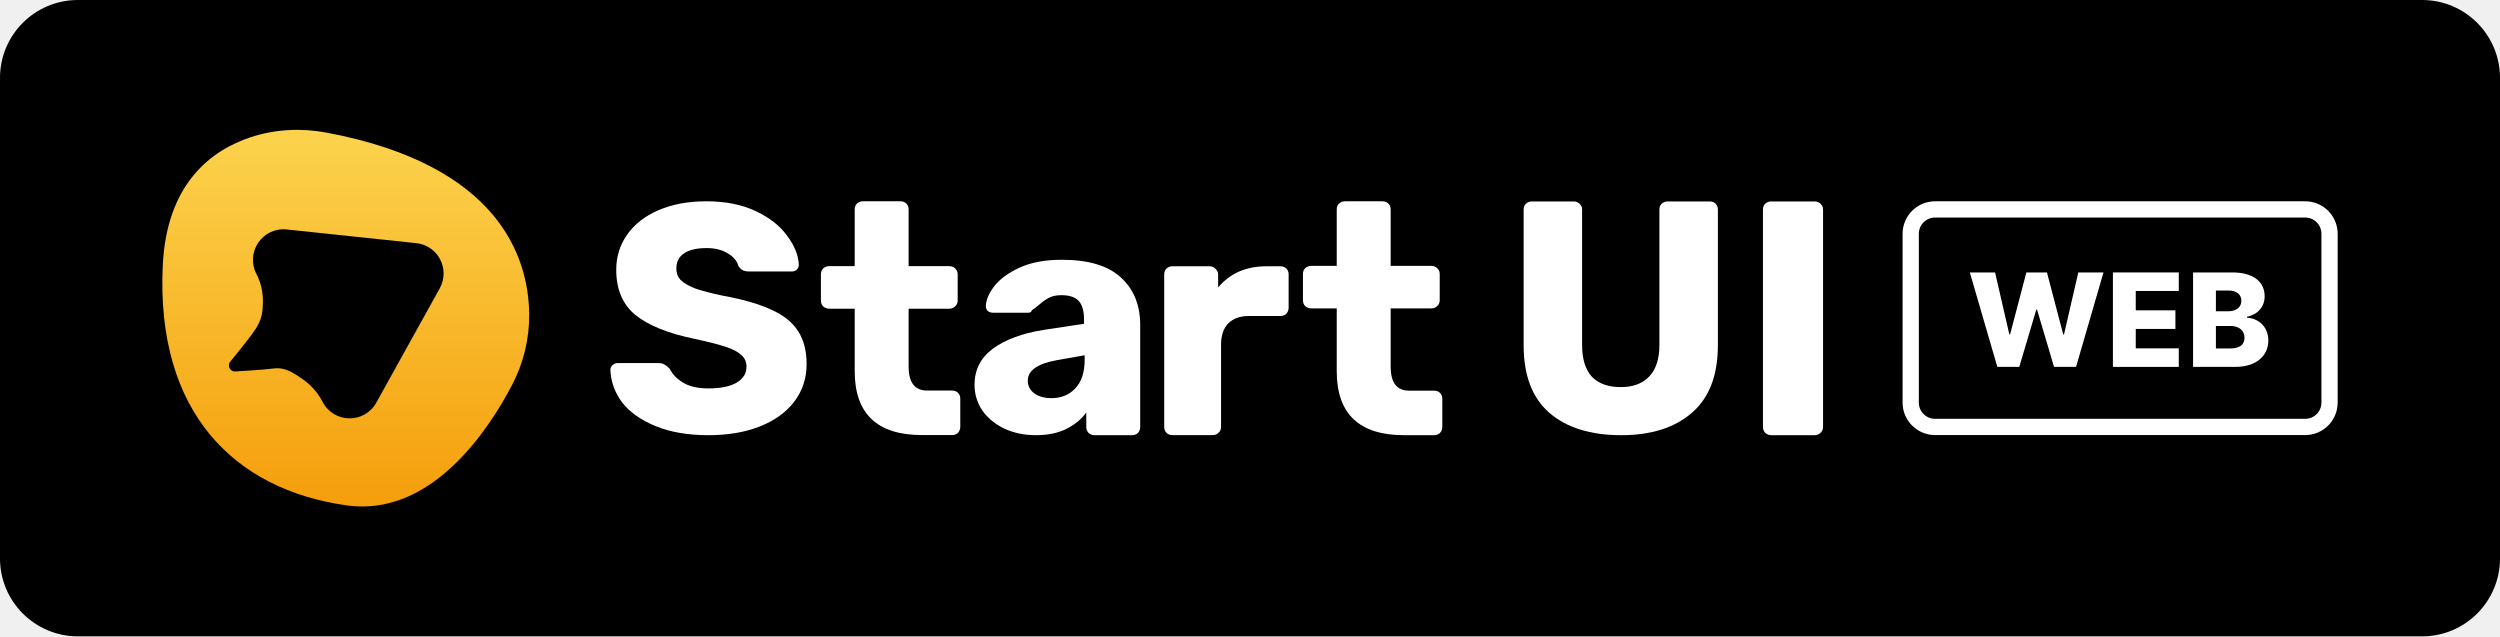
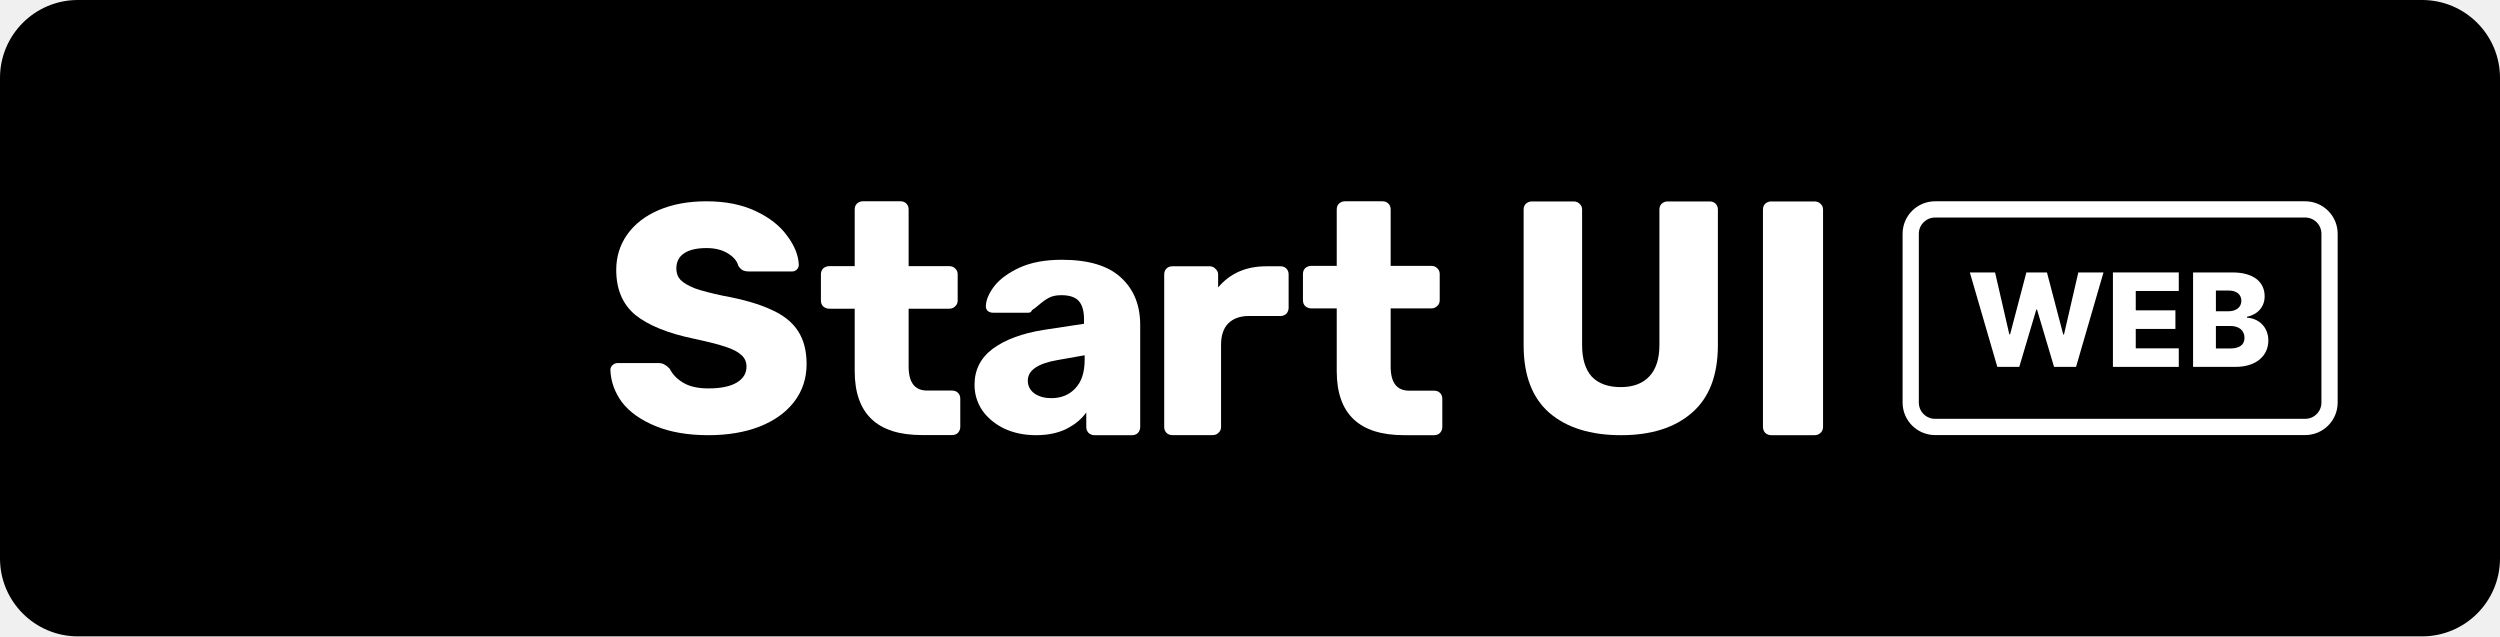
<svg xmlns="http://www.w3.org/2000/svg" width="770" height="196" viewBox="0 0 770 196" fill="none">
  <rect width="770" height="196" rx="24" fill="black" />
  <path d="M100.759 40.876C92.9 39.388 84.761 39.758 77.172 42.275C65.234 46.239 51.328 56.339 50.13 81.791C47.999 127.041 72.21 150.828 106.801 155.664C132.949 159.32 150.583 132.19 157.629 118.742C161.248 111.9 163.093 104.268 162.996 96.537C162.698 78.94 153.474 50.854 100.759 40.876Z" fill="url(#paint0_linear)" />
  <path d="M128.243 74.891L88.298 70.674C80.863 69.89 75.533 77.715 78.975 84.365C80.333 86.991 81.021 89.915 80.977 92.875C80.933 95.835 80.764 98.201 78.721 101.327C76.679 104.454 70.74 111.602 70.74 111.602C70.587 111.877 70.505 112.186 70.5 112.5C70.495 112.814 70.568 113.125 70.713 113.404C70.857 113.683 71.068 113.922 71.327 114.099C71.586 114.276 71.885 114.386 72.197 114.419C72.197 114.419 80.73 113.953 84.309 113.49C87.889 113.028 90.506 114.941 93.134 116.738C95.761 118.535 97.903 120.957 99.368 123.787C102.819 130.439 112.265 130.567 115.903 124.009L135.447 88.798C136.199 87.44 136.605 85.916 136.627 84.364C136.65 82.811 136.288 81.277 135.574 79.9C134.861 78.522 133.818 77.344 132.539 76.47C131.259 75.596 129.784 75.053 128.243 74.891Z" fill="black" />
  <path d="M218.216 134.038C211.879 134.038 206.443 133.104 201.907 131.236C197.372 129.369 193.936 126.934 191.602 123.932C189.334 120.864 188.133 117.529 188 113.927C188 113.394 188.2 112.927 188.6 112.526C189.067 112.06 189.601 111.826 190.201 111.826H202.808C203.608 111.826 204.242 111.993 204.709 112.326C205.242 112.593 205.776 113.027 206.31 113.627C207.177 115.361 208.577 116.795 210.512 117.929C212.446 119.063 215.014 119.63 218.216 119.63C222.018 119.63 224.919 119.03 226.92 117.829C228.921 116.629 229.922 114.994 229.922 112.927C229.922 111.459 229.388 110.259 228.321 109.325C227.321 108.391 225.72 107.557 223.519 106.823C221.317 106.09 218.049 105.256 213.713 104.322C205.709 102.655 199.706 100.22 195.704 97.018C191.769 93.75 189.801 89.114 189.801 83.111C189.801 79.042 190.935 75.407 193.203 72.205C195.471 69.004 198.706 66.502 202.908 64.701C207.11 62.901 212.013 62 217.615 62C223.419 62 228.454 63.001 232.723 65.002C236.992 67.003 240.227 69.537 242.428 72.606C244.696 75.607 245.897 78.575 246.03 81.51C246.03 82.111 245.83 82.611 245.43 83.011C245.03 83.411 244.53 83.611 243.929 83.611H230.722C229.922 83.611 229.255 83.478 228.721 83.211C228.254 82.944 227.821 82.511 227.421 81.91C227.02 80.376 225.92 79.076 224.119 78.008C222.385 76.941 220.217 76.407 217.615 76.407C214.614 76.407 212.313 76.941 210.712 78.008C209.111 79.076 208.311 80.643 208.311 82.711C208.311 84.112 208.744 85.279 209.611 86.213C210.545 87.147 212.013 88.014 214.014 88.814C216.081 89.548 219.016 90.315 222.818 91.115C229.021 92.249 233.957 93.683 237.626 95.418C241.361 97.085 244.096 99.286 245.83 102.021C247.564 104.689 248.432 108.057 248.432 112.126C248.432 116.595 247.131 120.497 244.53 123.832C241.995 127.101 238.426 129.635 233.824 131.436C229.288 133.171 224.086 134.038 218.216 134.038Z" fill="white" />
  <path d="M283.959 134C270.152 134 263.248 127.43 263.248 114.29V95.08H255.444C254.71 95.08 254.076 94.846 253.543 94.379C253.076 93.912 252.842 93.312 252.842 92.578V84.474C252.842 83.74 253.076 83.14 253.543 82.673C254.076 82.206 254.71 81.973 255.444 81.973H263.248V64.498C263.248 63.764 263.481 63.164 263.948 62.697C264.482 62.23 265.082 61.996 265.749 61.996H277.355C278.089 61.996 278.689 62.23 279.156 62.697C279.623 63.164 279.857 63.764 279.857 64.498V81.973H292.363C293.097 81.973 293.697 82.206 294.164 82.673C294.698 83.14 294.964 83.74 294.964 84.474V92.578C294.964 93.312 294.698 93.912 294.164 94.379C293.697 94.846 293.097 95.08 292.363 95.08H279.857V112.889C279.857 117.825 281.758 120.293 285.56 120.293H293.264C293.997 120.293 294.598 120.526 295.065 120.993C295.531 121.46 295.765 122.06 295.765 122.794V131.499C295.765 132.166 295.531 132.766 295.065 133.3C294.598 133.767 293.997 134 293.264 134H283.959Z" fill="white" />
  <path d="M319.066 134.038C315.531 134.038 312.296 133.371 309.361 132.037C306.493 130.636 304.225 128.768 302.558 126.434C300.957 124.032 300.156 121.398 300.156 118.53C300.156 113.927 302.024 110.225 305.759 107.424C309.561 104.622 314.764 102.688 321.367 101.621L333.874 99.72V98.319C333.874 95.784 333.34 93.917 332.273 92.716C331.206 91.515 329.405 90.915 326.87 90.915C325.336 90.915 324.069 91.182 323.068 91.716C322.068 92.249 321.034 92.983 319.967 93.917C319.033 94.717 318.332 95.251 317.866 95.517C317.665 96.051 317.299 96.318 316.765 96.318H305.859C305.192 96.318 304.625 96.118 304.158 95.718C303.758 95.251 303.591 94.717 303.658 94.117C303.725 92.316 304.592 90.315 306.259 88.114C307.994 85.912 310.595 84.011 314.064 82.411C317.599 80.81 321.934 80.009 327.07 80.009C335.275 80.009 341.344 81.844 345.28 85.512C349.215 89.114 351.183 93.983 351.183 100.12V131.536C351.183 132.203 350.95 132.804 350.483 133.337C350.016 133.804 349.415 134.038 348.682 134.038H337.076C336.409 134.038 335.808 133.804 335.275 133.337C334.808 132.804 334.574 132.203 334.574 131.536V127.034C333.107 129.102 331.039 130.803 328.371 132.137C325.77 133.404 322.668 134.038 319.066 134.038ZM323.769 122.632C326.837 122.632 329.305 121.631 331.173 119.63C333.107 117.629 334.074 114.694 334.074 110.826V109.425L325.57 110.926C319.566 111.993 316.565 114.094 316.565 117.229C316.565 118.896 317.265 120.23 318.666 121.231C320.067 122.165 321.768 122.632 323.769 122.632Z" fill="white" />
  <path d="M361.077 134.014C360.343 134.014 359.743 133.781 359.276 133.314C358.809 132.847 358.576 132.246 358.576 131.513V84.518C358.576 83.784 358.809 83.184 359.276 82.717C359.743 82.25 360.343 82.017 361.077 82.017H372.583C373.317 82.017 373.917 82.283 374.384 82.817C374.918 83.284 375.184 83.851 375.184 84.518V88.52C378.853 84.184 383.789 82.017 389.992 82.017H394.394C395.128 82.017 395.728 82.25 396.195 82.717C396.662 83.184 396.896 83.784 396.896 84.518V94.823C396.896 95.49 396.662 96.091 396.195 96.624C395.728 97.091 395.128 97.325 394.394 97.325H384.689C381.955 97.325 379.82 98.092 378.286 99.626C376.819 101.093 376.085 103.406 376.085 106.141V131.513C376.085 132.246 375.818 132.847 375.284 133.314C374.818 133.781 374.217 134.014 373.484 134.014H361.077Z" fill="white" />
  <path d="M432.426 134.034C418.619 134.034 411.715 127.464 411.715 114.324V94.988H403.911C403.177 94.988 402.544 94.755 402.01 94.288C401.543 93.821 401.31 93.221 401.31 92.487V84.383C401.31 83.649 401.543 83.049 402.01 82.582C402.544 82.115 403.177 81.881 403.911 81.881H411.715V64.501C411.715 63.768 411.948 63.167 412.415 62.7C412.949 62.233 413.549 62 414.216 62H425.822C426.556 62 427.156 62.233 427.623 62.7C428.09 63.167 428.324 63.768 428.324 64.501V81.881H440.83C441.564 81.881 442.164 82.115 442.631 82.582C443.165 83.049 443.432 83.649 443.432 84.383V92.487C443.432 93.221 443.165 93.821 442.631 94.288C442.164 94.755 441.564 94.988 440.83 94.988H428.324V112.923C428.324 117.859 430.225 120.327 434.027 120.327H441.731C442.464 120.327 443.065 120.56 443.532 121.027C443.998 121.494 444.232 122.095 444.232 122.828V131.533C444.232 132.2 443.998 132.8 443.532 133.334C443.065 133.801 442.464 134.034 441.731 134.034H432.426Z" fill="white" />
  <path d="M499.293 134.038C489.888 134.038 482.517 131.736 477.181 127.134C471.912 122.532 469.277 115.595 469.277 106.323V64.544C469.277 63.81 469.51 63.21 469.977 62.743C470.511 62.276 471.111 62.043 471.778 62.043H484.685C485.419 62.043 486.019 62.276 486.486 62.743C487.02 63.21 487.286 63.81 487.286 64.544V106.223C487.286 110.559 488.287 113.827 490.288 116.028C492.356 118.163 495.324 119.23 499.193 119.23C502.995 119.23 505.929 118.129 507.997 115.928C510.065 113.727 511.099 110.492 511.099 106.223V64.544C511.099 63.81 511.332 63.21 511.799 62.743C512.333 62.276 512.933 62.043 513.6 62.043H526.607C527.341 62.043 527.941 62.276 528.408 62.743C528.875 63.21 529.108 63.81 529.108 64.544V106.323C529.108 115.595 526.44 122.532 521.104 127.134C515.835 131.736 508.564 134.038 499.293 134.038Z" fill="white" />
  <path d="M545.492 134.034C544.825 134.034 544.224 133.801 543.691 133.334C543.224 132.8 542.99 132.2 542.99 131.533V64.544C542.99 63.81 543.224 63.21 543.691 62.743C544.224 62.276 544.825 62.043 545.492 62.043H558.899C559.632 62.043 560.233 62.276 560.7 62.743C561.233 63.21 561.5 63.81 561.5 64.544V131.533C561.5 132.266 561.233 132.867 560.7 133.334C560.233 133.801 559.632 134.034 558.899 134.034H545.492Z" fill="white" />
  <path d="M615.176 113H621.937L627.179 95.358H627.406L632.647 113H639.423L647.875 83.909H640.119L635.716 103.014H635.474L630.46 83.909H624.125L619.111 102.972H618.869L614.48 83.909H606.71L615.176 113Z" fill="white" />
  <path d="M650.78 113H671.064V107.29H657.811V101.31H670.027V95.585H657.811V89.619H671.064V83.909H650.78V113Z" fill="white" />
  <path d="M675.467 113H688.521C694.956 113 698.649 109.563 698.649 104.861C698.649 100.656 695.595 98.014 692.072 97.858V97.574C695.268 96.906 697.513 94.591 697.513 91.267C697.513 86.878 694.132 83.909 687.598 83.909H675.467V113ZM682.498 107.332V100.401H686.973C689.657 100.401 691.305 101.821 691.305 104.051C691.305 106.111 689.885 107.332 686.845 107.332H682.498ZM682.498 95.869V89.492H686.504C688.848 89.492 690.339 90.699 690.339 92.631C690.339 94.676 688.691 95.869 686.39 95.869H682.498Z" fill="white" />
  <path fill-rule="evenodd" clip-rule="evenodd" d="M710 67H596C593.239 67 591 69.239 591 72V124C591 126.761 593.239 129 596 129H710C712.761 129 715 126.761 715 124V72C715 69.239 712.761 67 710 67ZM596 62C590.477 62 586 66.477 586 72V124C586 129.523 590.477 134 596 134H710C715.523 134 720 129.523 720 124V72C720 66.477 715.523 62 710 62H596Z" fill="white" />
  <defs>
    <linearGradient id="paint0_linear" x1="106.499" y1="40.001" x2="106.499" y2="156" gradientUnits="userSpaceOnUse">
-       <stop stop-color="#FCD34D" />
-       <stop offset="1" stop-color="#F59E0B" />
+       <stop stopColor="#FCD34D" />
+       <stop offset="1" stopColor="#F59E0B" />
    </linearGradient>
  </defs>
</svg>
